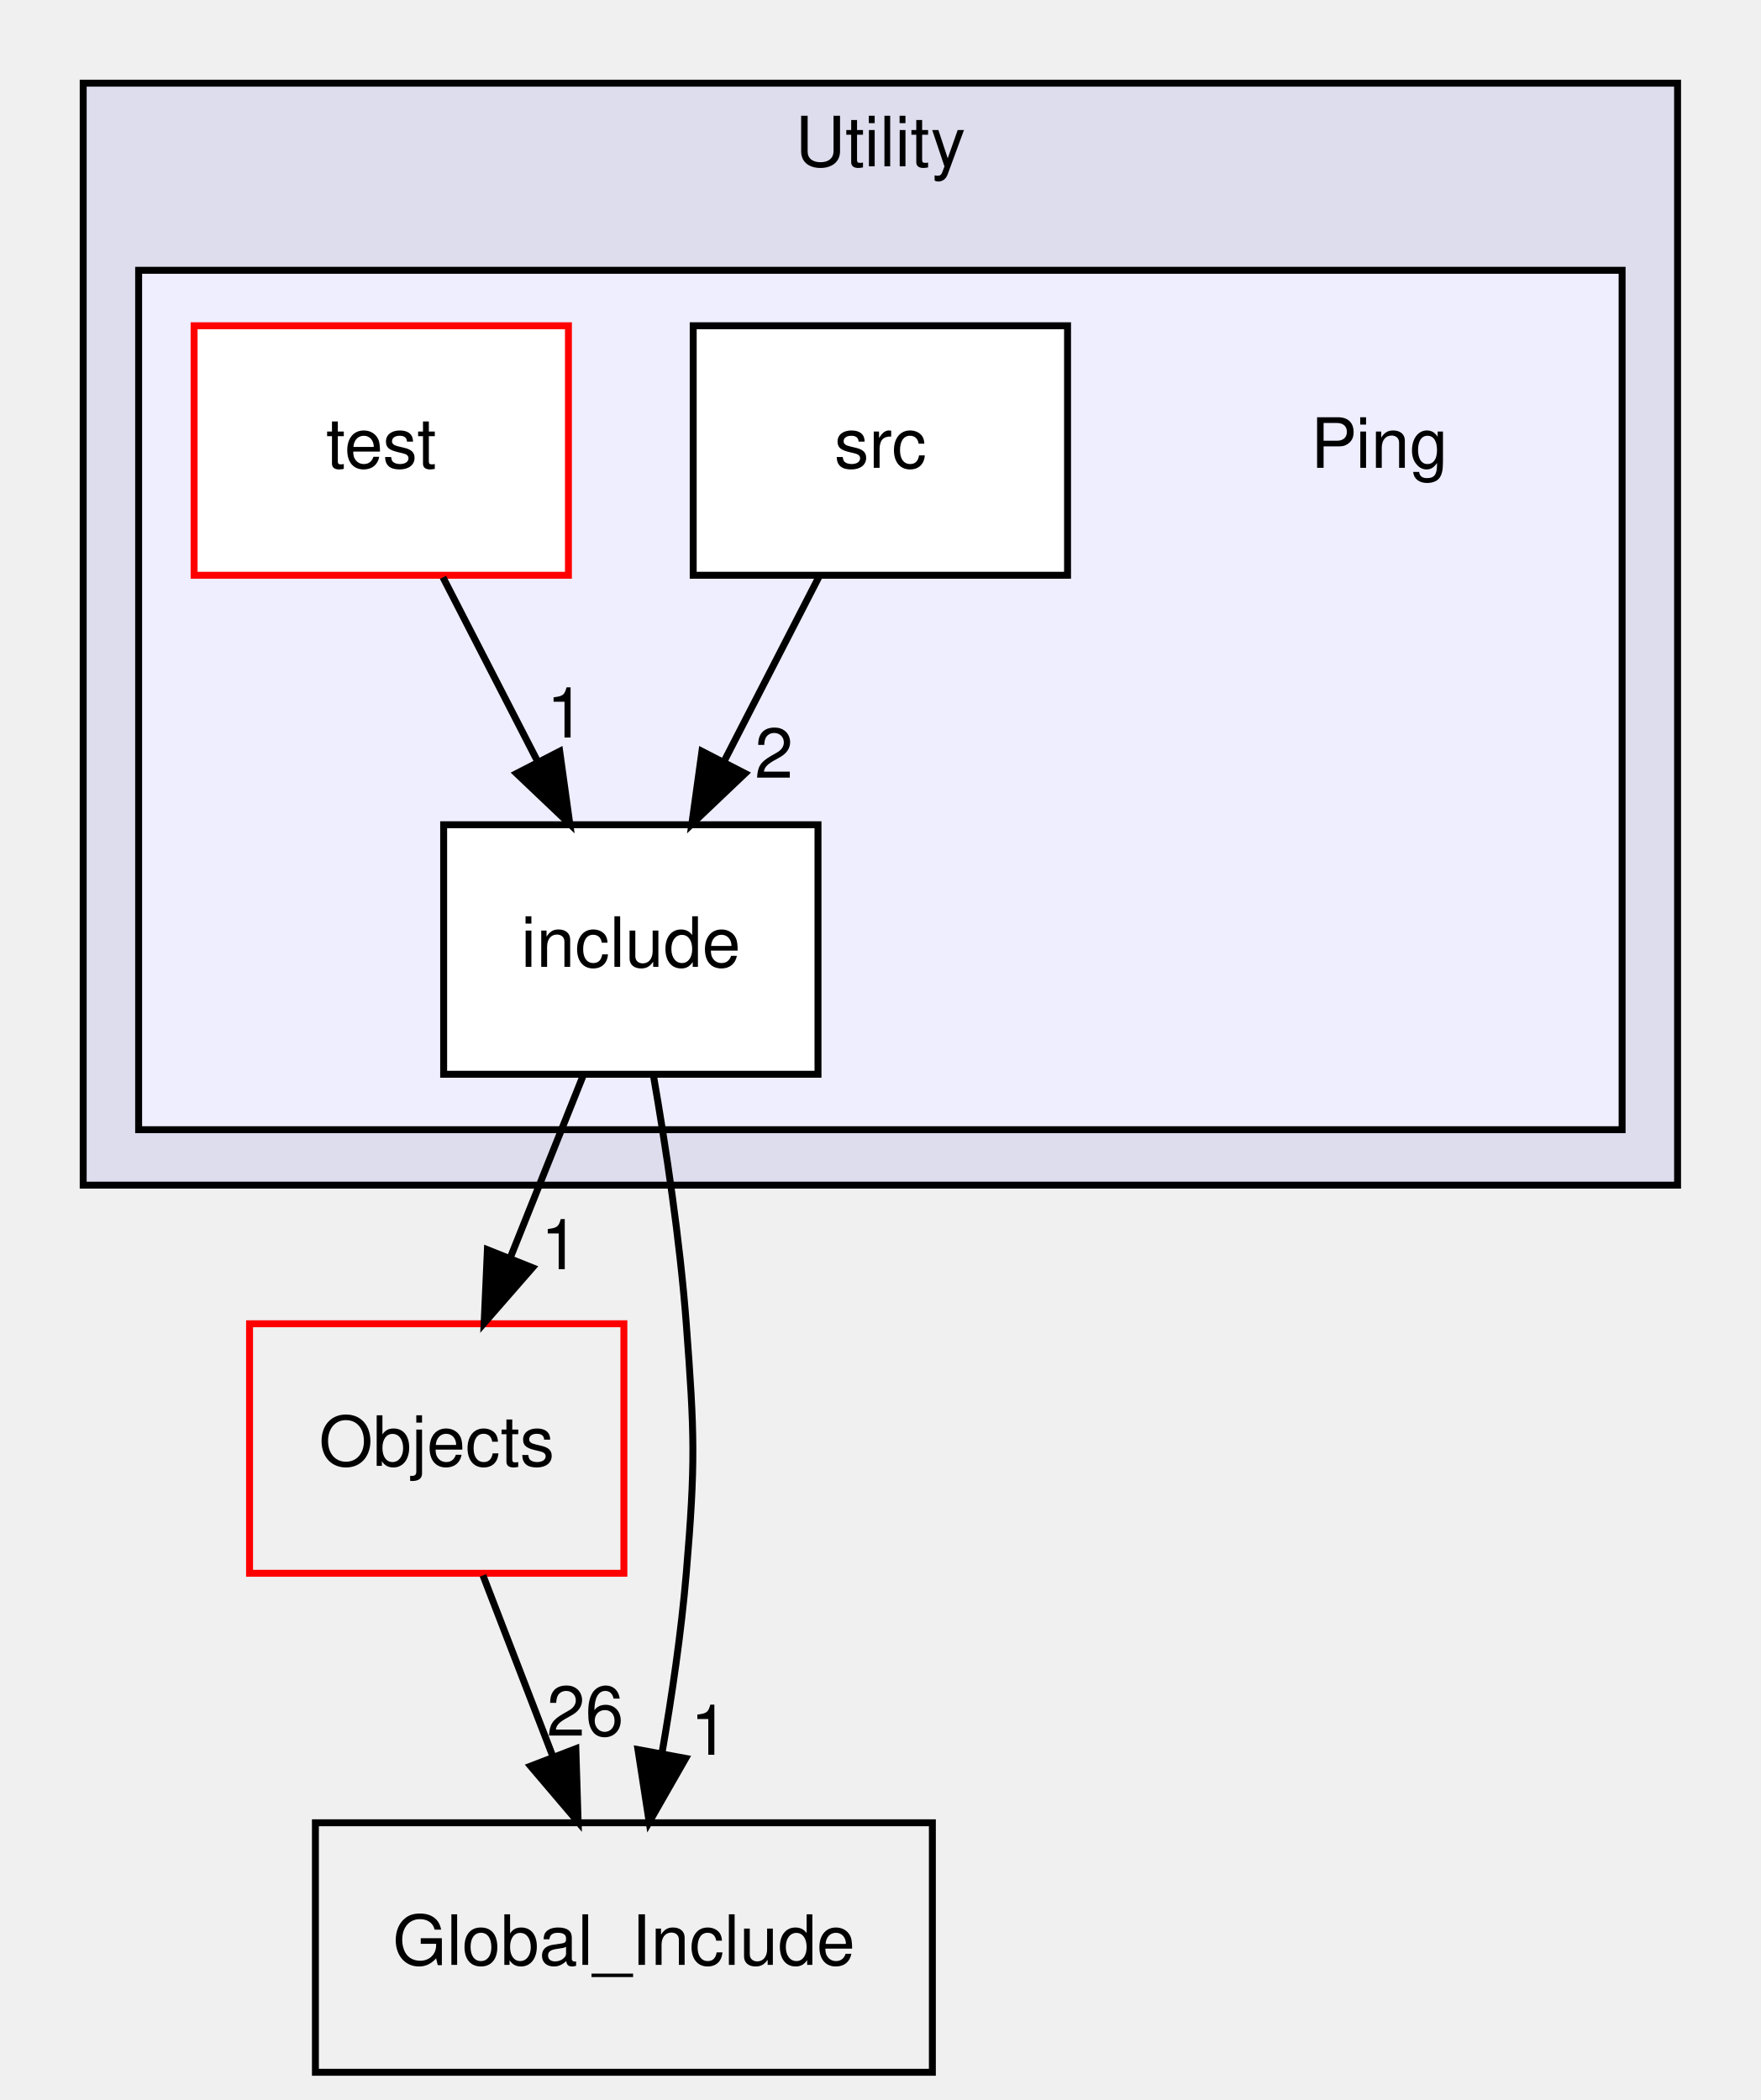
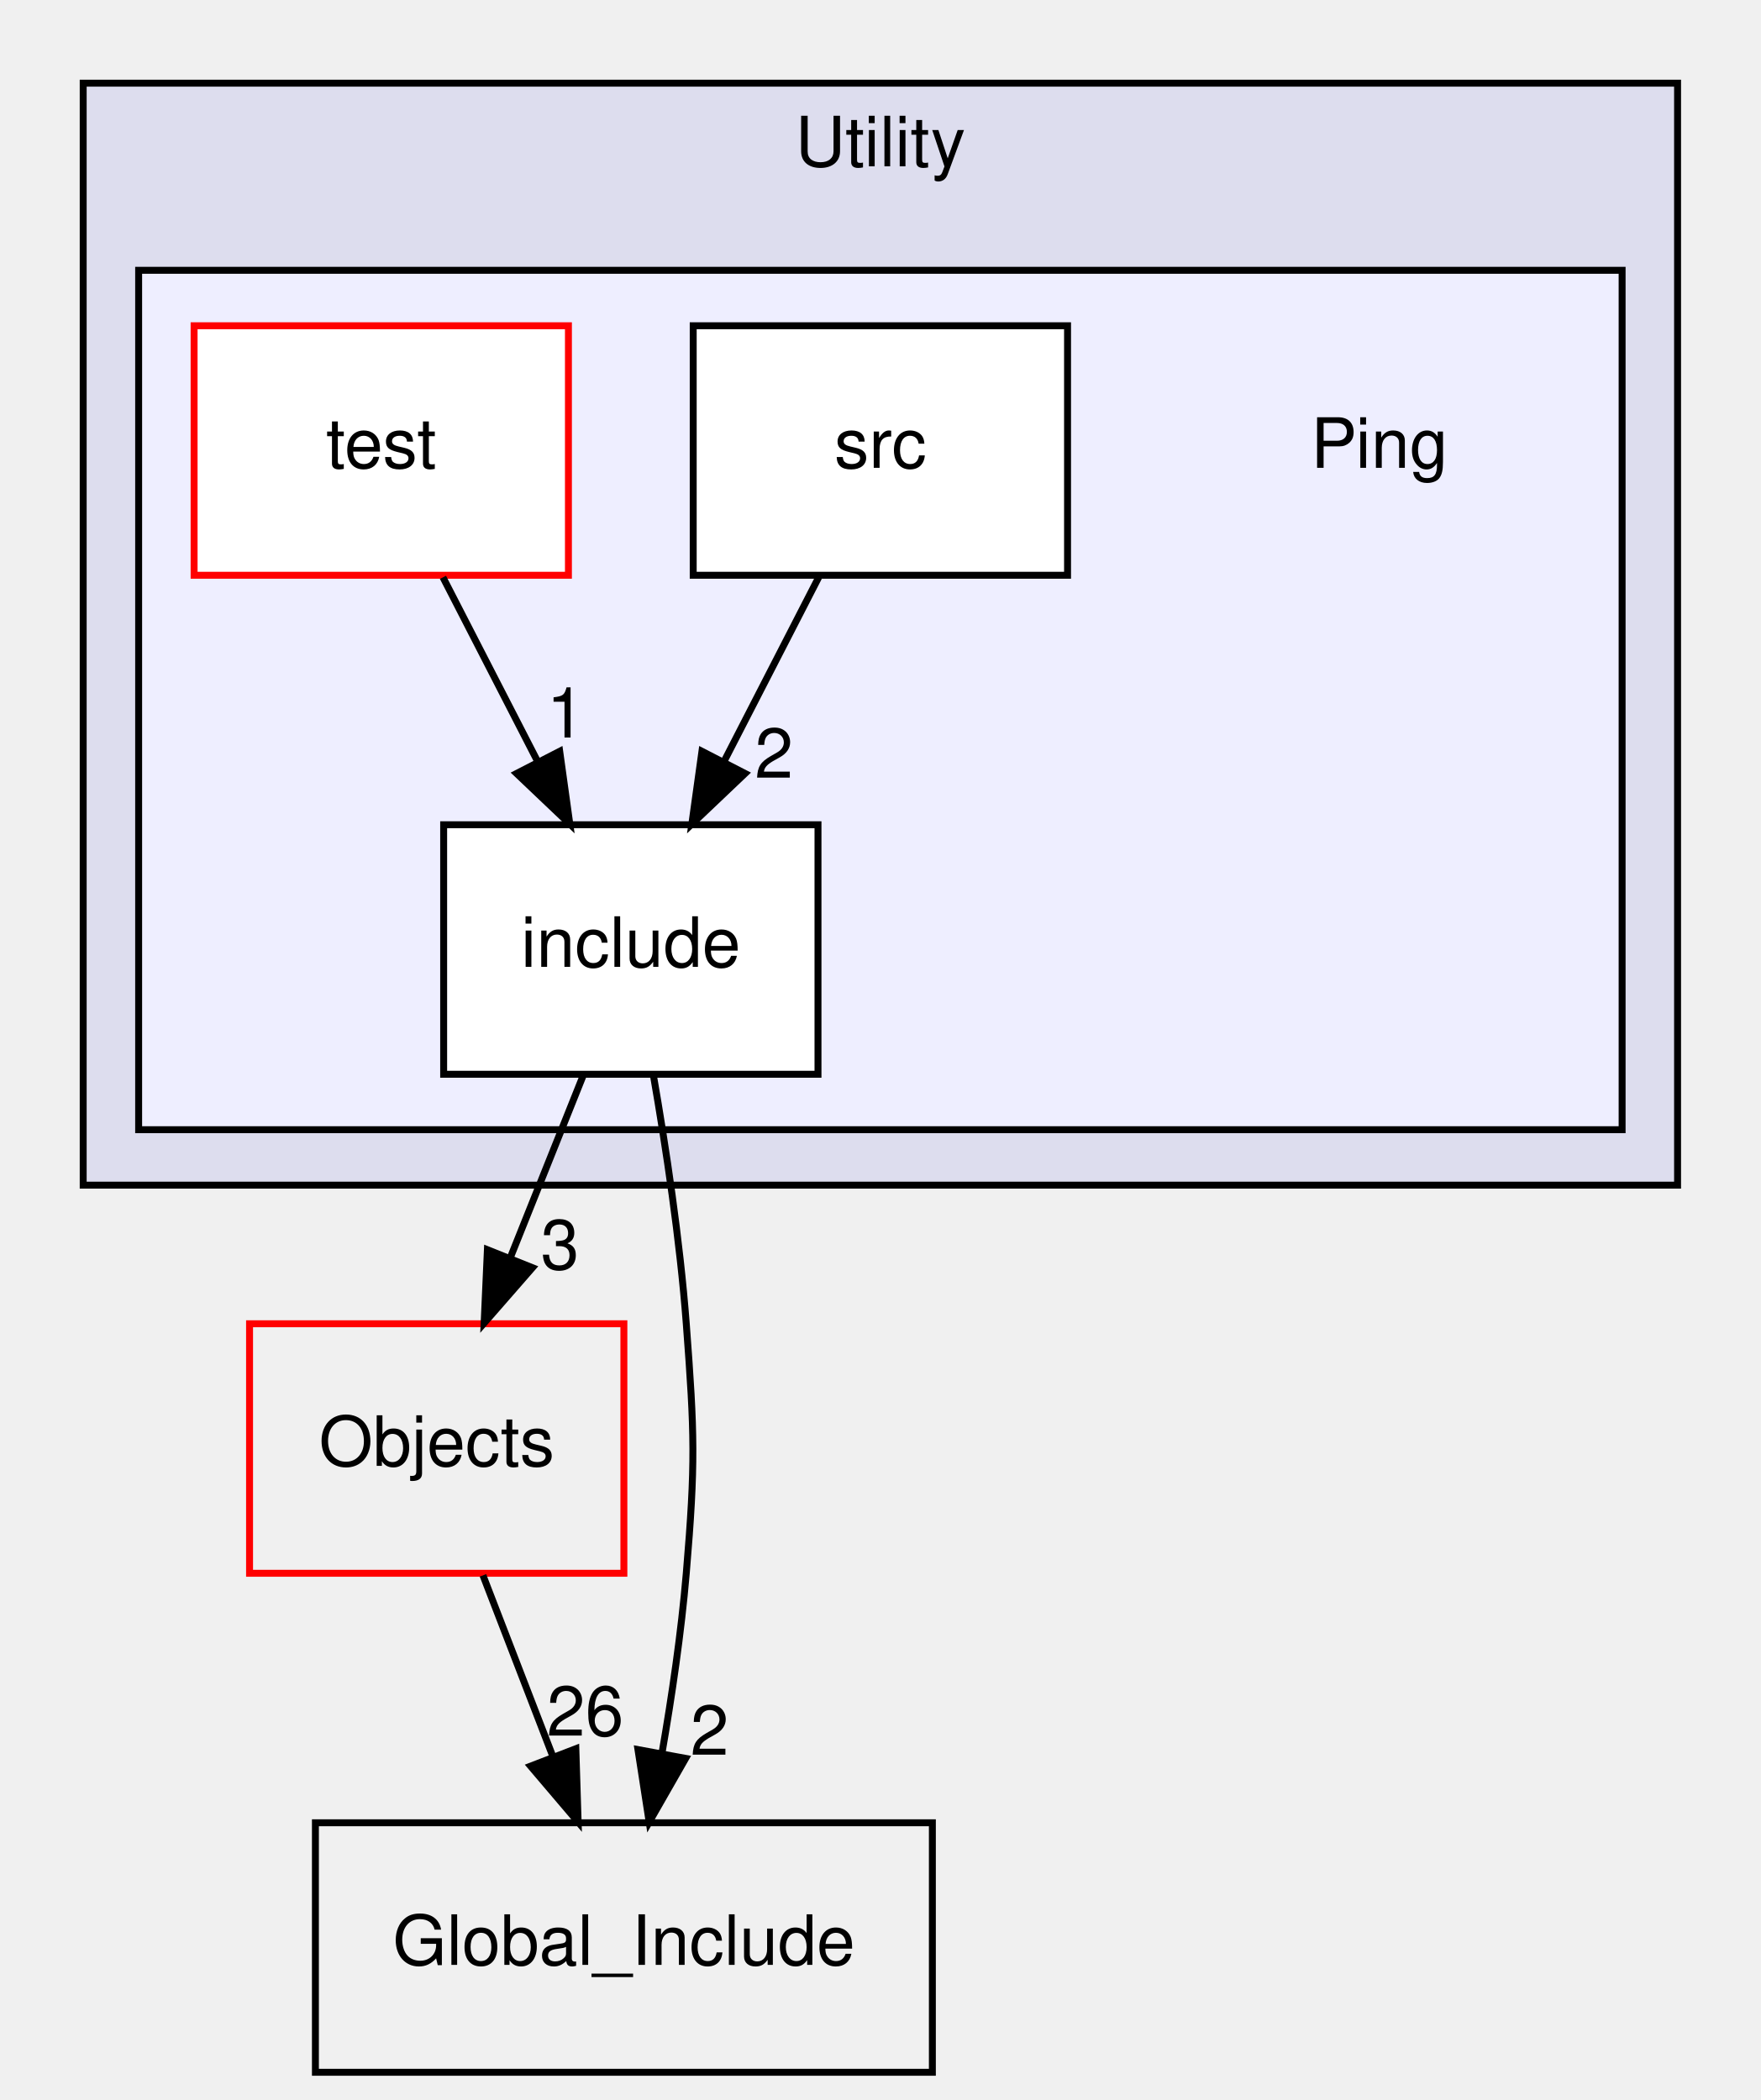
<svg xmlns="http://www.w3.org/2000/svg" xmlns:xlink="http://www.w3.org/1999/xlink" width="254pt" height="303pt" viewBox="0.00 0.00 254.00 303.00">
  <g id="graph0" class="graph" transform="scale(1 1) rotate(0) translate(4 299)">
    <g id="clust1" class="cluster">
      <g id="a_clust1">
        <a xlink:href="dir_c2cd4762e89f989d55fa2b0634ddfc81.html" target="_top" xlink:title="Utility">
          <polygon fill="#ddddee" stroke="black" points="8,-128 8,-287 238,-287 238,-128 8,-128" />
          <text text-anchor="middle" x="123" y="-275" font-family="Helvetica,sans-Serif" font-size="10.00">Utility</text>
        </a>
      </g>
    </g>
    <g id="clust2" class="cluster">
      <g id="a_clust2">
        <a xlink:href="dir_7394020387049d77879076112bca2c5e.html" target="_top">
          <polygon fill="#eeeeff" stroke="black" points="16,-136 16,-260 230,-260 230,-136 16,-136" />
        </a>
      </g>
    </g>
    <g id="node1" class="node">
      <text text-anchor="middle" x="195" y="-231.5" font-family="Helvetica,sans-Serif" font-size="10.00">Ping</text>
    </g>
    <g id="node2" class="node">
      <g id="a_node2">
        <a xlink:href="dir_c6807aa714003decb96f2147db8accc8.html" target="_top" xlink:title="include">
          <polygon fill="white" stroke="black" points="114,-180 60,-180 60,-144 114,-144 114,-180" />
          <text text-anchor="middle" x="87" y="-159.5" font-family="Helvetica,sans-Serif" font-size="10.00">include</text>
        </a>
      </g>
    </g>
    <g id="node5" class="node">
      <g id="a_node5">
        <a xlink:href="dir_a4226c5615a06a31e6344f5f3fd917e1.html" target="_top" xlink:title="Objects">
          <polygon fill="none" stroke="red" points="86,-108 32,-108 32,-72 86,-72 86,-108" />
          <text text-anchor="middle" x="59" y="-87.5" font-family="Helvetica,sans-Serif" font-size="10.00">Objects</text>
        </a>
      </g>
    </g>
    <g id="edge2" class="edge">
      <path fill="none" stroke="black" d="M80.08,-143.7C76.93,-135.81 73.12,-126.3 69.62,-117.55" />
      <polygon fill="black" stroke="black" points="72.81,-116.09 65.84,-108.1 66.31,-118.69 72.81,-116.09" />
      <g id="a_edge2-headlabel">
-         <a xlink:href="dir_000217_000020.html" target="_top" xlink:title="1">
-           <text text-anchor="middle" x="76.78" y="-115.87" font-family="Helvetica,sans-Serif" font-size="10.00">1</text>
+         <a xlink:href="dir_000217_000020.html" target="_top" xlink:title="3">
+           <text text-anchor="middle" x="76.78" y="-115.87" font-family="Helvetica,sans-Serif" font-size="10.00">3</text>
        </a>
      </g>
    </g>
    <g id="node6" class="node">
      <g id="a_node6">
        <a xlink:href="dir_1a5504e72c2ab618c124e6472b08d26c.html" target="_top" xlink:title="Global_Include">
          <polygon fill="none" stroke="black" points="130.5,-36 41.5,-36 41.5,0 130.5,0 130.5,-36" />
          <text text-anchor="middle" x="86" y="-15.5" font-family="Helvetica,sans-Serif" font-size="10.00">Global_Include</text>
        </a>
      </g>
    </g>
    <g id="edge3" class="edge">
      <path fill="none" stroke="black" d="M90.25,-143.89C92.05,-133.54 94.09,-120.06 95,-108 96.2,-92.04 96.34,-87.94 95,-72 94.28,-63.5 92.93,-54.31 91.49,-46.01" />
      <polygon fill="black" stroke="black" points="94.91,-45.29 89.65,-36.09 88.03,-46.56 94.91,-45.29" />
      <g id="a_edge3-headlabel">
-         <a xlink:href="dir_000217_000125.html" target="_top" xlink:title="1">
-           <text text-anchor="middle" x="98.36" y="-45.81" font-family="Helvetica,sans-Serif" font-size="10.00">1</text>
+         <a xlink:href="dir_000217_000125.html" target="_top" xlink:title="2">
+           <text text-anchor="middle" x="98.36" y="-45.81" font-family="Helvetica,sans-Serif" font-size="10.00">2</text>
        </a>
      </g>
    </g>
    <g id="node3" class="node">
      <g id="a_node3">
        <a xlink:href="dir_ecf635c18fb8cb74d07874085cbba80b.html" target="_top" xlink:title="src">
          <polygon fill="white" stroke="black" points="150,-252 96,-252 96,-216 150,-216 150,-252" />
          <text text-anchor="middle" x="123" y="-231.5" font-family="Helvetica,sans-Serif" font-size="10.00">src</text>
        </a>
      </g>
    </g>
    <g id="edge5" class="edge">
      <path fill="none" stroke="black" d="M114.1,-215.7C110,-207.73 105.05,-198.1 100.51,-189.26" />
      <polygon fill="black" stroke="black" points="103.48,-187.4 95.8,-180.1 97.26,-190.6 103.48,-187.4" />
      <g id="a_edge5-headlabel">
        <a xlink:href="dir_000218_000217.html" target="_top" xlink:title="2">
          <text text-anchor="middle" x="107.65" y="-186.79" font-family="Helvetica,sans-Serif" font-size="10.00">2</text>
        </a>
      </g>
    </g>
    <g id="node4" class="node">
      <g id="a_node4">
        <a xlink:href="dir_79ff90079c326602ba7256e629b14d02.html" target="_top" xlink:title="test">
          <polygon fill="white" stroke="red" points="78,-252 24,-252 24,-216 78,-216 78,-252" />
          <text text-anchor="middle" x="51" y="-231.5" font-family="Helvetica,sans-Serif" font-size="10.00">test</text>
        </a>
      </g>
    </g>
    <g id="edge4" class="edge">
      <path fill="none" stroke="black" d="M59.9,-215.7C64,-207.73 68.95,-198.1 73.49,-189.26" />
      <polygon fill="black" stroke="black" points="76.74,-190.6 78.2,-180.1 70.52,-187.4 76.74,-190.6" />
      <g id="a_edge4-headlabel">
        <a xlink:href="dir_000113_000217.html" target="_top" xlink:title="1">
          <text text-anchor="middle" x="77.62" y="-192.59" font-family="Helvetica,sans-Serif" font-size="10.00">1</text>
        </a>
      </g>
    </g>
    <g id="edge1" class="edge">
      <path fill="none" stroke="black" d="M65.67,-71.7C68.71,-63.81 72.38,-54.3 75.76,-45.55" />
      <polygon fill="black" stroke="black" points="79.07,-46.69 79.4,-36.1 72.54,-44.17 79.07,-46.69" />
      <g id="a_edge1-headlabel">
        <a xlink:href="dir_000020_000125.html" target="_top" xlink:title="26">
          <text text-anchor="middle" x="80.42" y="-48.57" font-family="Helvetica,sans-Serif" font-size="10.00">26</text>
        </a>
      </g>
    </g>
  </g>
</svg>
